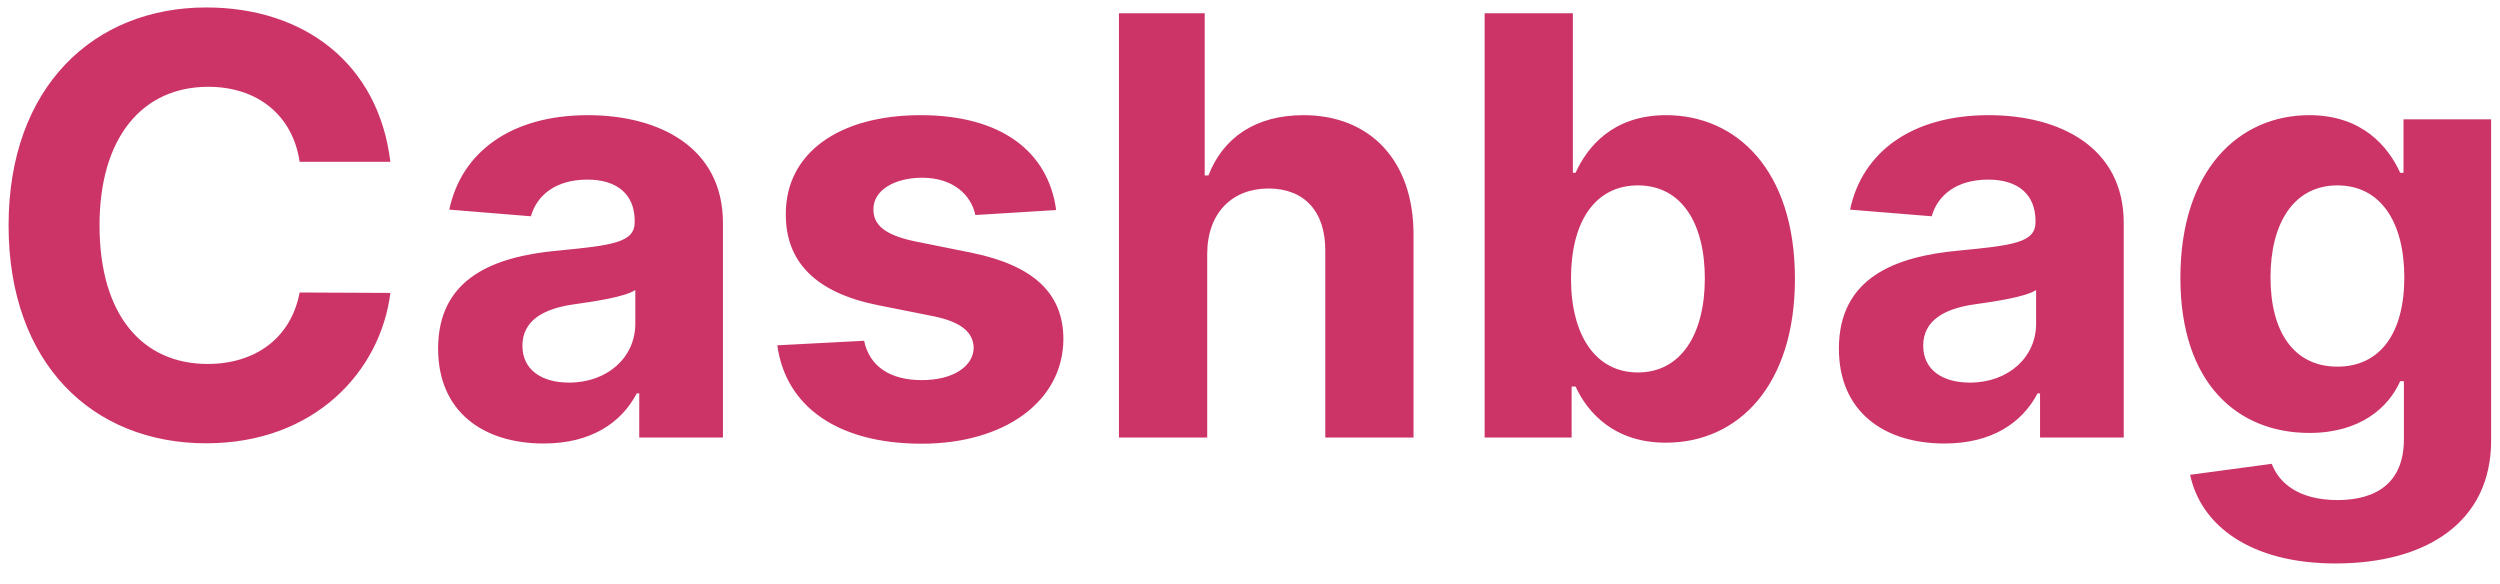
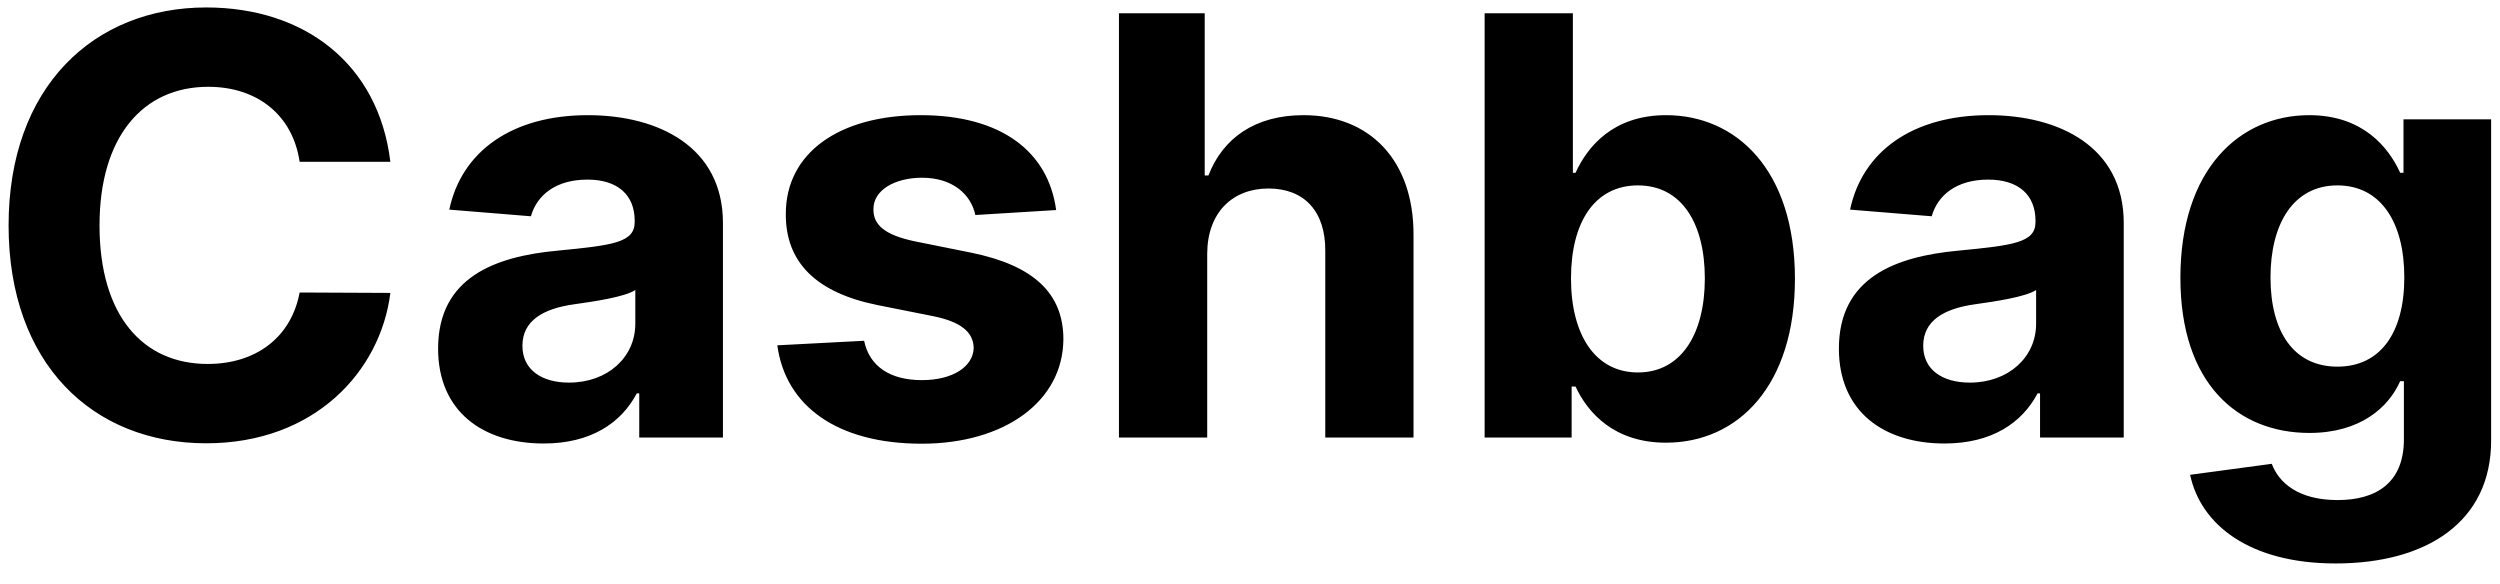
<svg xmlns="http://www.w3.org/2000/svg" width="120" height="28" viewBox="0 0 120 28" fill="none">
-   <path d="M18.737 7.766C18.171 3.062 14.611 0.358 9.898 0.358C4.518 0.358 0.412 4.156 0.412 10.818C0.412 17.46 4.449 21.278 9.898 21.278C15.118 21.278 18.27 17.808 18.737 14.06L14.382 14.04C13.974 16.217 12.264 17.47 9.967 17.47C6.875 17.47 4.777 15.173 4.777 10.818C4.777 6.582 6.845 4.166 9.997 4.166C12.354 4.166 14.054 5.528 14.382 7.766H18.737ZM26.1 21.288C28.357 21.288 29.819 20.304 30.565 18.882H30.684V21H34.701V10.699C34.701 7.06 31.619 5.528 28.218 5.528C24.559 5.528 22.153 7.278 21.566 10.062L25.484 10.381C25.772 9.366 26.677 8.621 28.198 8.621C29.64 8.621 30.465 9.347 30.465 10.599V10.659C30.465 11.643 29.421 11.773 26.766 12.031C23.744 12.31 21.029 13.324 21.029 16.734C21.029 19.757 23.187 21.288 26.1 21.288ZM27.313 18.365C26.011 18.365 25.076 17.759 25.076 16.595C25.076 15.402 26.06 14.815 27.552 14.607C28.477 14.477 29.988 14.258 30.495 13.921V15.541C30.495 17.142 29.173 18.365 27.313 18.365ZM50.695 10.082C50.317 7.268 48.05 5.528 44.192 5.528C40.284 5.528 37.709 7.338 37.719 10.281C37.709 12.568 39.151 14.05 42.133 14.646L44.778 15.173C46.111 15.442 46.717 15.929 46.737 16.695C46.717 17.599 45.733 18.246 44.251 18.246C42.74 18.246 41.736 17.599 41.477 16.357L37.311 16.575C37.709 19.499 40.195 21.298 44.242 21.298C48.199 21.298 51.033 19.28 51.043 16.267C51.033 14.06 49.591 12.737 46.628 12.131L43.864 11.574C42.442 11.266 41.915 10.778 41.925 10.043C41.915 9.128 42.949 8.531 44.261 8.531C45.733 8.531 46.608 9.337 46.817 10.321L50.695 10.082ZM57.946 12.171C57.956 10.202 59.159 9.048 60.889 9.048C62.609 9.048 63.623 10.152 63.613 12.031V21H67.849V11.276C67.859 7.696 65.751 5.528 62.569 5.528C60.252 5.528 58.701 6.622 58.005 8.422H57.826V0.636H53.71V21H57.946V12.171ZM71.262 21H75.438V18.554H75.627C76.214 19.827 77.496 21.249 79.962 21.249C83.442 21.249 86.157 18.494 86.157 13.383C86.157 8.134 83.323 5.528 79.972 5.528C77.417 5.528 76.194 7.05 75.627 8.293H75.498V0.636H71.262V21ZM75.408 13.364C75.408 10.639 76.562 8.899 78.62 8.899C80.718 8.899 81.832 10.719 81.832 13.364C81.832 16.028 80.698 17.878 78.62 17.878C76.582 17.878 75.408 16.088 75.408 13.364ZM93.338 21.288C95.596 21.288 97.057 20.304 97.803 18.882H97.922V21H101.939V10.699C101.939 7.06 98.857 5.528 95.456 5.528C91.797 5.528 89.391 7.278 88.804 10.062L92.722 10.381C93.01 9.366 93.915 8.621 95.436 8.621C96.878 8.621 97.704 9.347 97.704 10.599V10.659C97.704 11.643 96.659 11.773 94.005 12.031C90.982 12.31 88.267 13.324 88.267 16.734C88.267 19.757 90.425 21.288 93.338 21.288ZM94.552 18.365C93.249 18.365 92.314 17.759 92.314 16.595C92.314 15.402 93.299 14.815 94.79 14.607C95.715 14.477 97.226 14.258 97.733 13.921V15.541C97.733 17.142 96.411 18.365 94.552 18.365ZM112.106 27.046C116.471 27.046 119.574 25.057 119.574 21.149V5.727H115.368V8.293H115.208C114.642 7.05 113.399 5.528 110.843 5.528C107.493 5.528 104.659 8.134 104.659 13.334C104.659 18.415 107.413 20.781 110.853 20.781C113.289 20.781 114.652 19.558 115.208 18.296H115.387V21.09C115.387 23.188 114.045 24.003 112.206 24.003C110.336 24.003 109.392 23.188 109.044 22.263L105.126 22.79C105.633 25.196 107.99 27.046 112.106 27.046ZM112.196 17.599C110.118 17.599 108.984 15.949 108.984 13.314C108.984 10.719 110.098 8.899 112.196 8.899C114.254 8.899 115.407 10.639 115.407 13.314C115.407 16.009 114.234 17.599 112.196 17.599Z" fill="#CC3366" />
+   <path d="M18.737 7.766C18.171 3.062 14.611 0.358 9.898 0.358C4.518 0.358 0.412 4.156 0.412 10.818C0.412 17.46 4.449 21.278 9.898 21.278C15.118 21.278 18.27 17.808 18.737 14.06L14.382 14.04C13.974 16.217 12.264 17.47 9.967 17.47C6.875 17.47 4.777 15.173 4.777 10.818C4.777 6.582 6.845 4.166 9.997 4.166C12.354 4.166 14.054 5.528 14.382 7.766H18.737ZM26.1 21.288C28.357 21.288 29.819 20.304 30.565 18.882H30.684V21H34.701V10.699C34.701 7.06 31.619 5.528 28.218 5.528C24.559 5.528 22.153 7.278 21.566 10.062L25.484 10.381C25.772 9.366 26.677 8.621 28.198 8.621C29.64 8.621 30.465 9.347 30.465 10.599V10.659C30.465 11.643 29.421 11.773 26.766 12.031C23.744 12.31 21.029 13.324 21.029 16.734C21.029 19.757 23.187 21.288 26.1 21.288ZM27.313 18.365C26.011 18.365 25.076 17.759 25.076 16.595C25.076 15.402 26.06 14.815 27.552 14.607C28.477 14.477 29.988 14.258 30.495 13.921V15.541C30.495 17.142 29.173 18.365 27.313 18.365ZM50.695 10.082C50.317 7.268 48.05 5.528 44.192 5.528C40.284 5.528 37.709 7.338 37.719 10.281C37.709 12.568 39.151 14.05 42.133 14.646L44.778 15.173C46.111 15.442 46.717 15.929 46.737 16.695C46.717 17.599 45.733 18.246 44.251 18.246C42.74 18.246 41.736 17.599 41.477 16.357L37.311 16.575C37.709 19.499 40.195 21.298 44.242 21.298C48.199 21.298 51.033 19.28 51.043 16.267C51.033 14.06 49.591 12.737 46.628 12.131L43.864 11.574C42.442 11.266 41.915 10.778 41.925 10.043C41.915 9.128 42.949 8.531 44.261 8.531C45.733 8.531 46.608 9.337 46.817 10.321L50.695 10.082ZM57.946 12.171C57.956 10.202 59.159 9.048 60.889 9.048C62.609 9.048 63.623 10.152 63.613 12.031V21H67.849V11.276C67.859 7.696 65.751 5.528 62.569 5.528C60.252 5.528 58.701 6.622 58.005 8.422H57.826V0.636H53.71V21H57.946V12.171ZM71.262 21H75.438V18.554H75.627C76.214 19.827 77.496 21.249 79.962 21.249C83.442 21.249 86.157 18.494 86.157 13.383C86.157 8.134 83.323 5.528 79.972 5.528C77.417 5.528 76.194 7.05 75.627 8.293H75.498V0.636H71.262V21ZM75.408 13.364C75.408 10.639 76.562 8.899 78.62 8.899C80.718 8.899 81.832 10.719 81.832 13.364C81.832 16.028 80.698 17.878 78.62 17.878C76.582 17.878 75.408 16.088 75.408 13.364ZM93.338 21.288C95.596 21.288 97.057 20.304 97.803 18.882H97.922V21H101.939V10.699C101.939 7.06 98.857 5.528 95.456 5.528C91.797 5.528 89.391 7.278 88.804 10.062L92.722 10.381C93.01 9.366 93.915 8.621 95.436 8.621C96.878 8.621 97.704 9.347 97.704 10.599V10.659C97.704 11.643 96.659 11.773 94.005 12.031C90.982 12.31 88.267 13.324 88.267 16.734C88.267 19.757 90.425 21.288 93.338 21.288ZM94.552 18.365C93.249 18.365 92.314 17.759 92.314 16.595C92.314 15.402 93.299 14.815 94.79 14.607C95.715 14.477 97.226 14.258 97.733 13.921V15.541C97.733 17.142 96.411 18.365 94.552 18.365ZM112.106 27.046C116.471 27.046 119.574 25.057 119.574 21.149V5.727H115.368V8.293H115.208C114.642 7.05 113.399 5.528 110.843 5.528C107.493 5.528 104.659 8.134 104.659 13.334C104.659 18.415 107.413 20.781 110.853 20.781C113.289 20.781 114.652 19.558 115.208 18.296H115.387V21.09C115.387 23.188 114.045 24.003 112.206 24.003C110.336 24.003 109.392 23.188 109.044 22.263L105.126 22.79C105.633 25.196 107.99 27.046 112.106 27.046ZM112.196 17.599C110.118 17.599 108.984 15.949 108.984 13.314C108.984 10.719 110.098 8.899 112.196 8.899C114.254 8.899 115.407 10.639 115.407 13.314C115.407 16.009 114.234 17.599 112.196 17.599Z" fill="currentColor" />
</svg>
